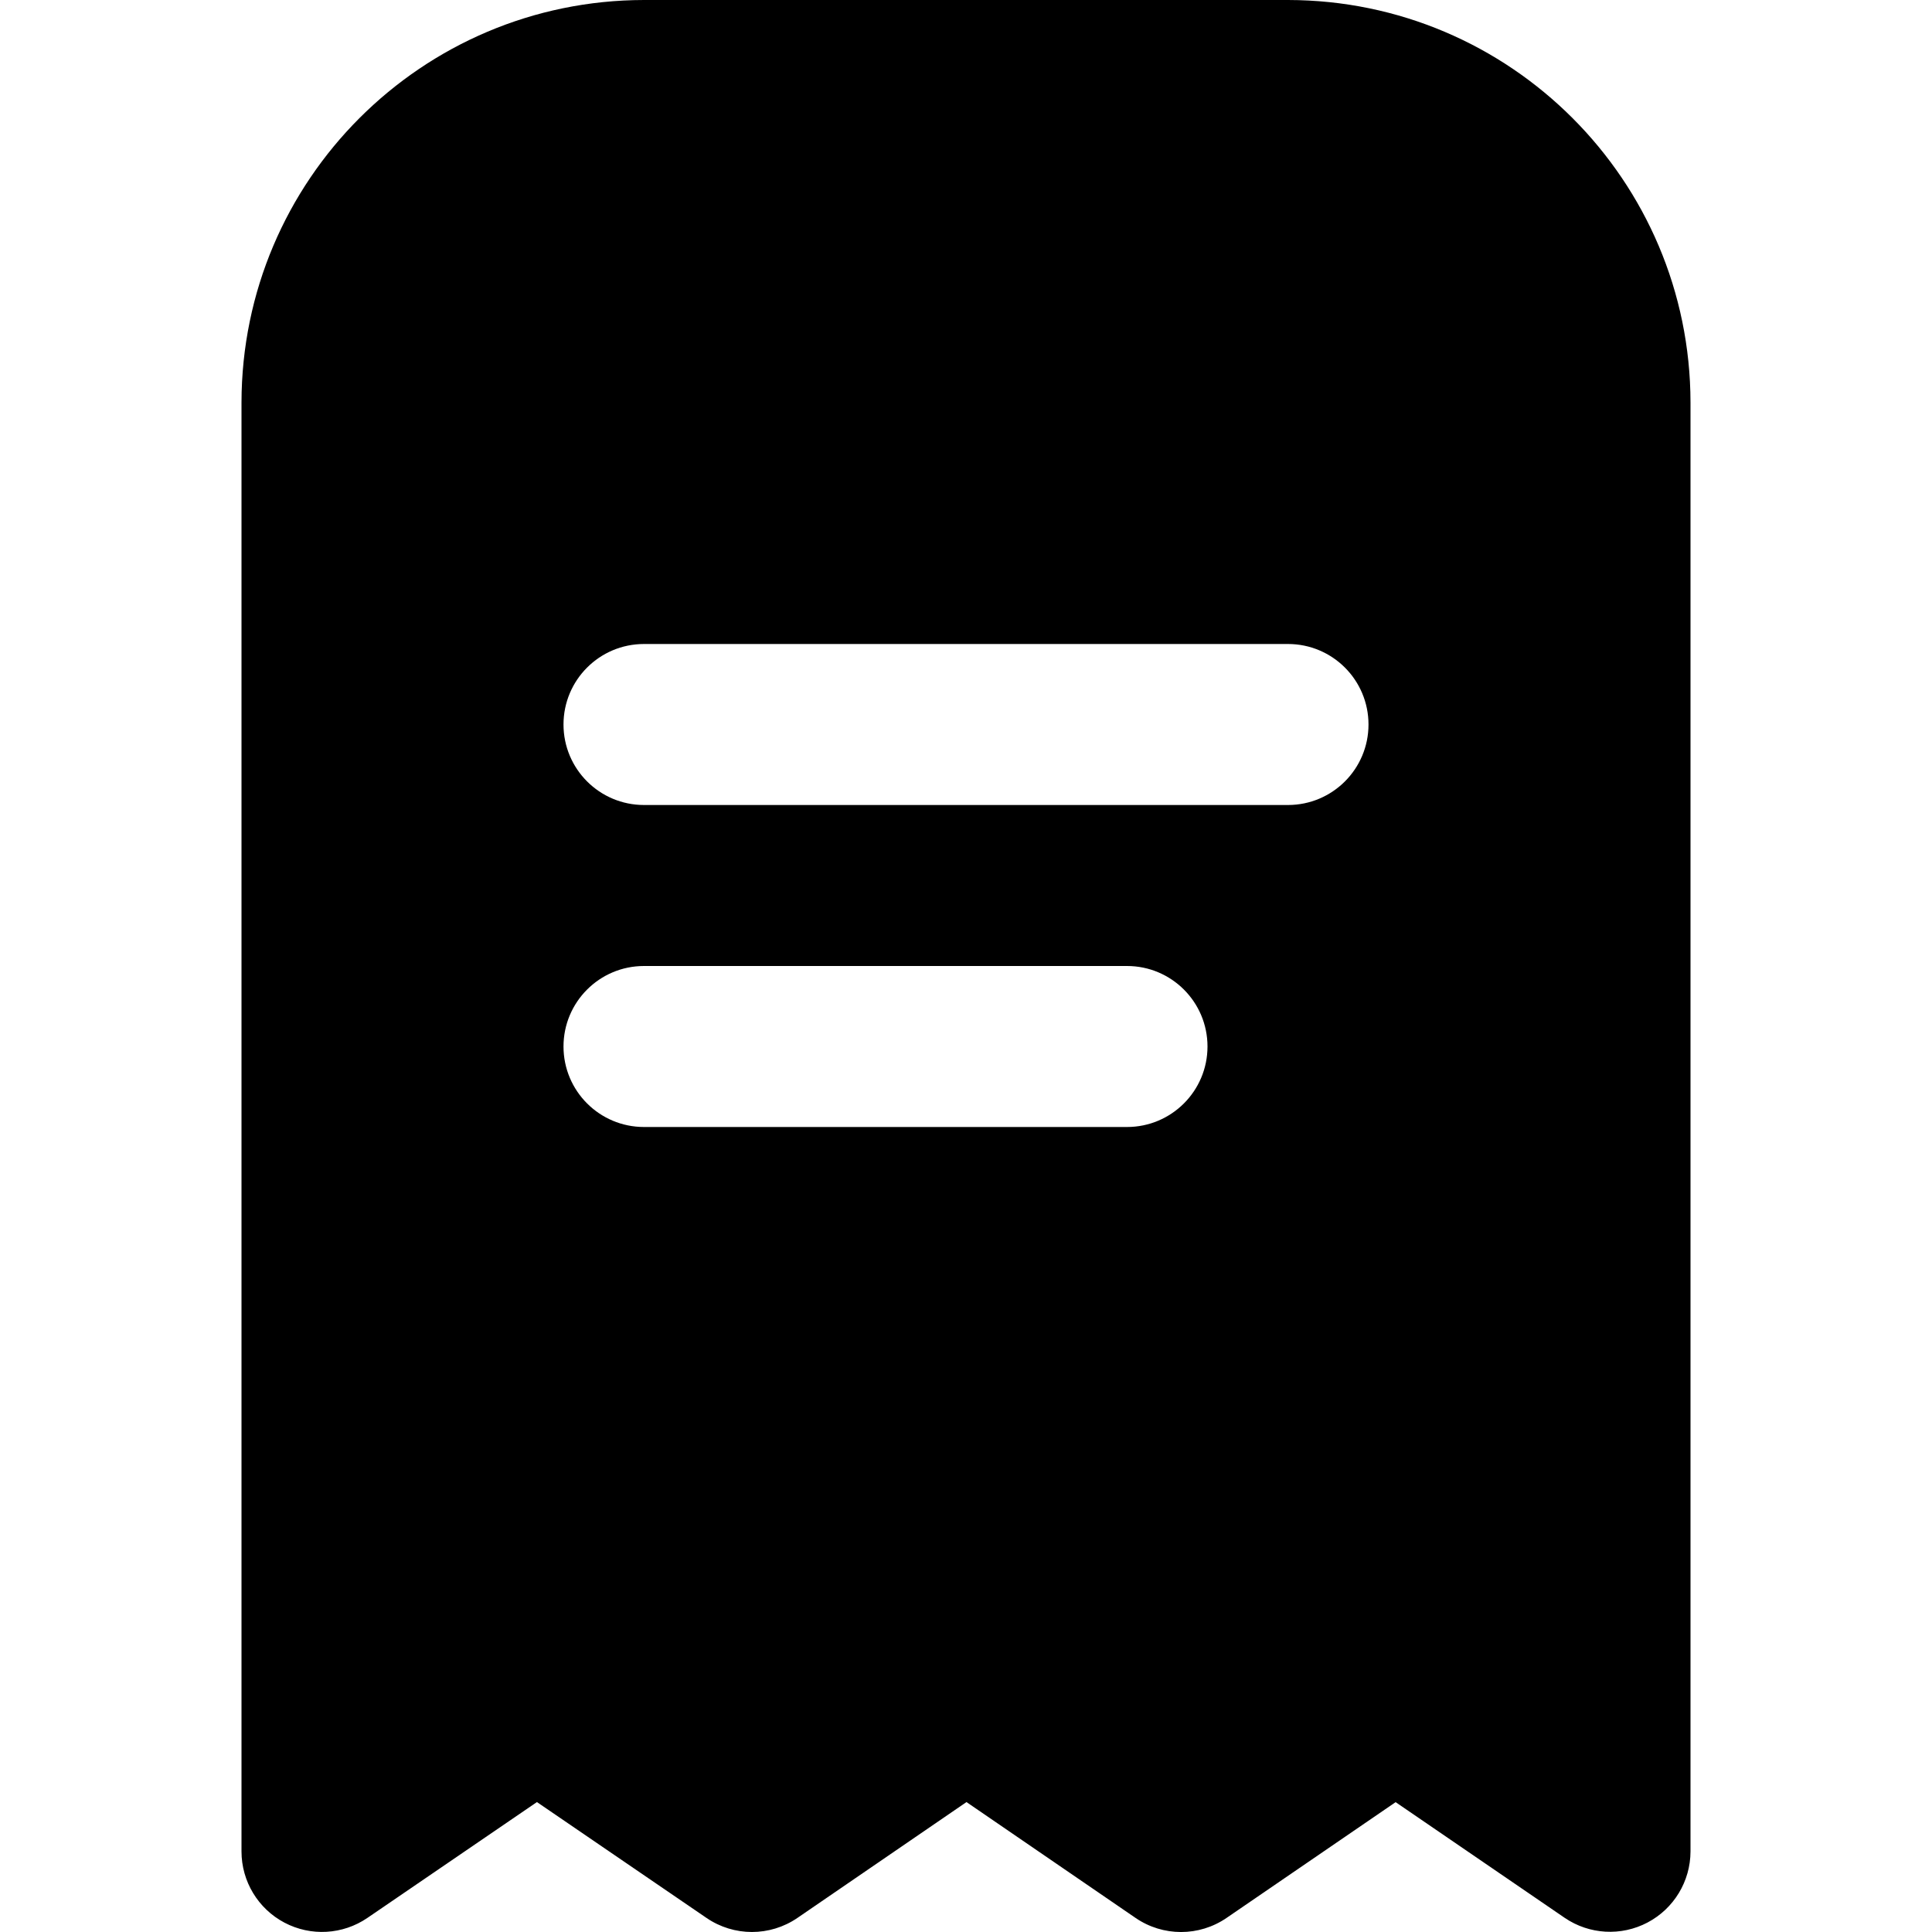
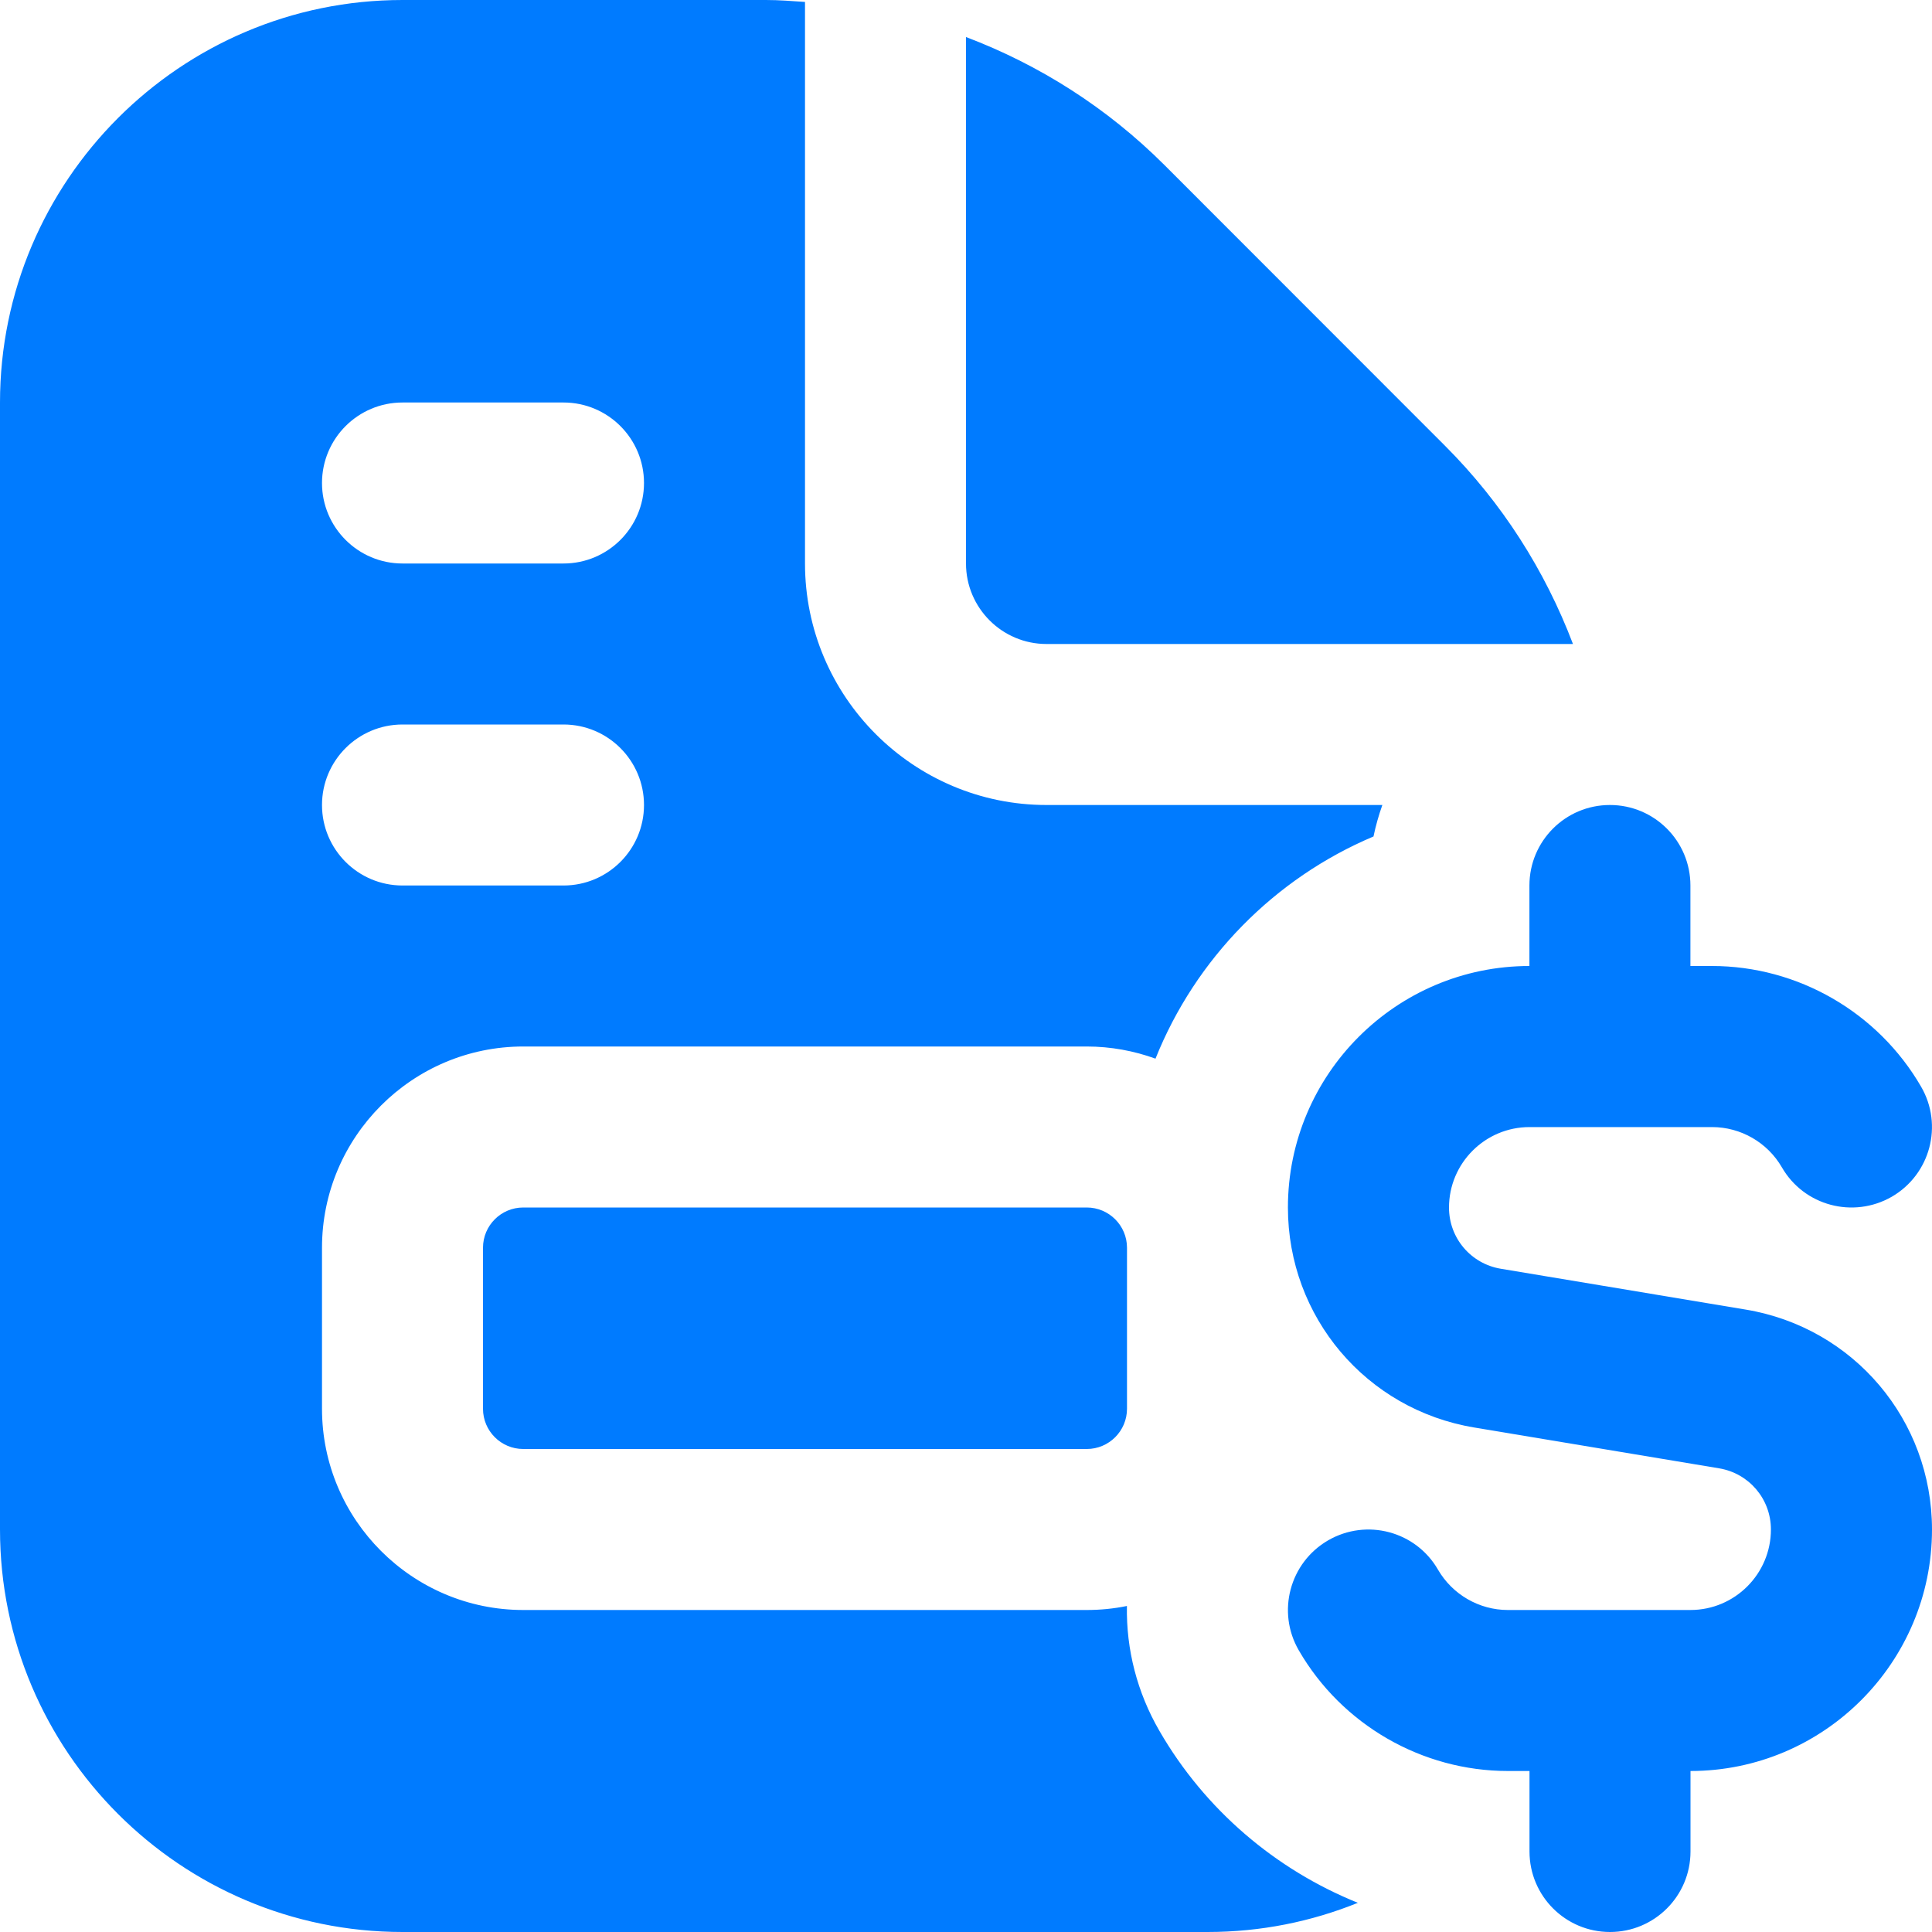
- <svg xmlns="http://www.w3.org/2000/svg" id="Filled" viewBox="0 0 24 24" width="512" height="512">
-   <path d="M8,0A5.006,5.006,0,0,0,3,5V23a1,1,0,0,0,1.564.825L6.67,22.386l2.106,1.439a1,1,0,0,0,1.13,0l2.1-1.439,2.1,1.439a1,1,0,0,0,1.131,0l2.1-1.438,2.1,1.437A1,1,0,0,0,21,23V5a5.006,5.006,0,0,0-5-5Zm6,14H8a1,1,0,0,1,0-2h6a1,1,0,0,1,0,2Zm3-5a1,1,0,0,1-1,1H8A1,1,0,0,1,8,8h8A1,1,0,0,1,17,9Z" />
+ <svg xmlns="http://www.w3.org/2000/svg" style="fill: #007bff;" id="Layer_1" data-name="Layer 1" viewBox="0 0 24 24" width="12" height="12">
+   <path d="M24,19c0,1.654-1.346,3-3,3v1c0,.552-.447,1-1,1s-1-.448-1-1v-1h-.268c-1.067,0-2.063-.574-2.598-1.499-.277-.478-.113-1.089,.364-1.366,.48-.277,1.091-.113,1.366,.365,.179,.308,.511,.5,.867,.5h2.268c.552,0,1-.449,1-1,0-.378-.271-.698-.644-.76l-3.041-.507c-1.342-.223-2.315-1.373-2.315-2.733,0-1.654,1.346-3,3-3v-1c0-.552,.447-1,1-1s1,.448,1,1v1h.268c1.067,0,2.063,.575,2.598,1.5,.277,.478,.113,1.089-.364,1.366-.481,.276-1.091,.112-1.366-.365-.179-.309-.511-.5-.867-.5h-2.268c-.552,0-1,.449-1,1,0,.378,.271,.698,.644,.76l3.041,.507c1.342,.223,2.315,1.373,2.315,2.733ZM13,8h6.54c-.347-.913-.88-1.753-1.591-2.464l-3.484-3.486c-.712-.711-1.552-1.244-2.465-1.59V7c0,.551,.448,1,1,1Zm3.869,15.637c-.578,.234-1.208,.363-1.869,.363H5c-2.757,0-5-2.243-5-5V5C0,2.243,2.243,0,5,0h4.515c.163,0,.324,.013,.485,.024V7c0,1.654,1.346,3,3,3h4.172c-.045,.127-.082,.257-.11,.391-1.23,.519-2.211,1.518-2.708,2.76-.267-.097-.555-.151-.855-.151H6.5c-1.378,0-2.5,1.122-2.5,2.5v2c0,1.378,1.122,2.5,2.5,2.5h7c.171,0,.338-.017,.499-.05-.01,.54,.127,1.074,.404,1.552,.566,.98,1.444,1.724,2.466,2.136ZM4,6c0,.552,.448,1,1,1h2c.552,0,1-.448,1-1s-.448-1-1-1h-2c-.552,0-1,.448-1,1Zm0,4c0,.552,.448,1,1,1h2c.552,0,1-.448,1-1s-.448-1-1-1h-2c-.552,0-1,.448-1,1Zm2.5,5c-.276,0-.5,.224-.5,.5v2c0,.276,.224,.5,.5,.5h7c.276,0,.5-.224,.5-.5v-2c0-.276-.224-.5-.5-.5H6.5Z" />
</svg>
